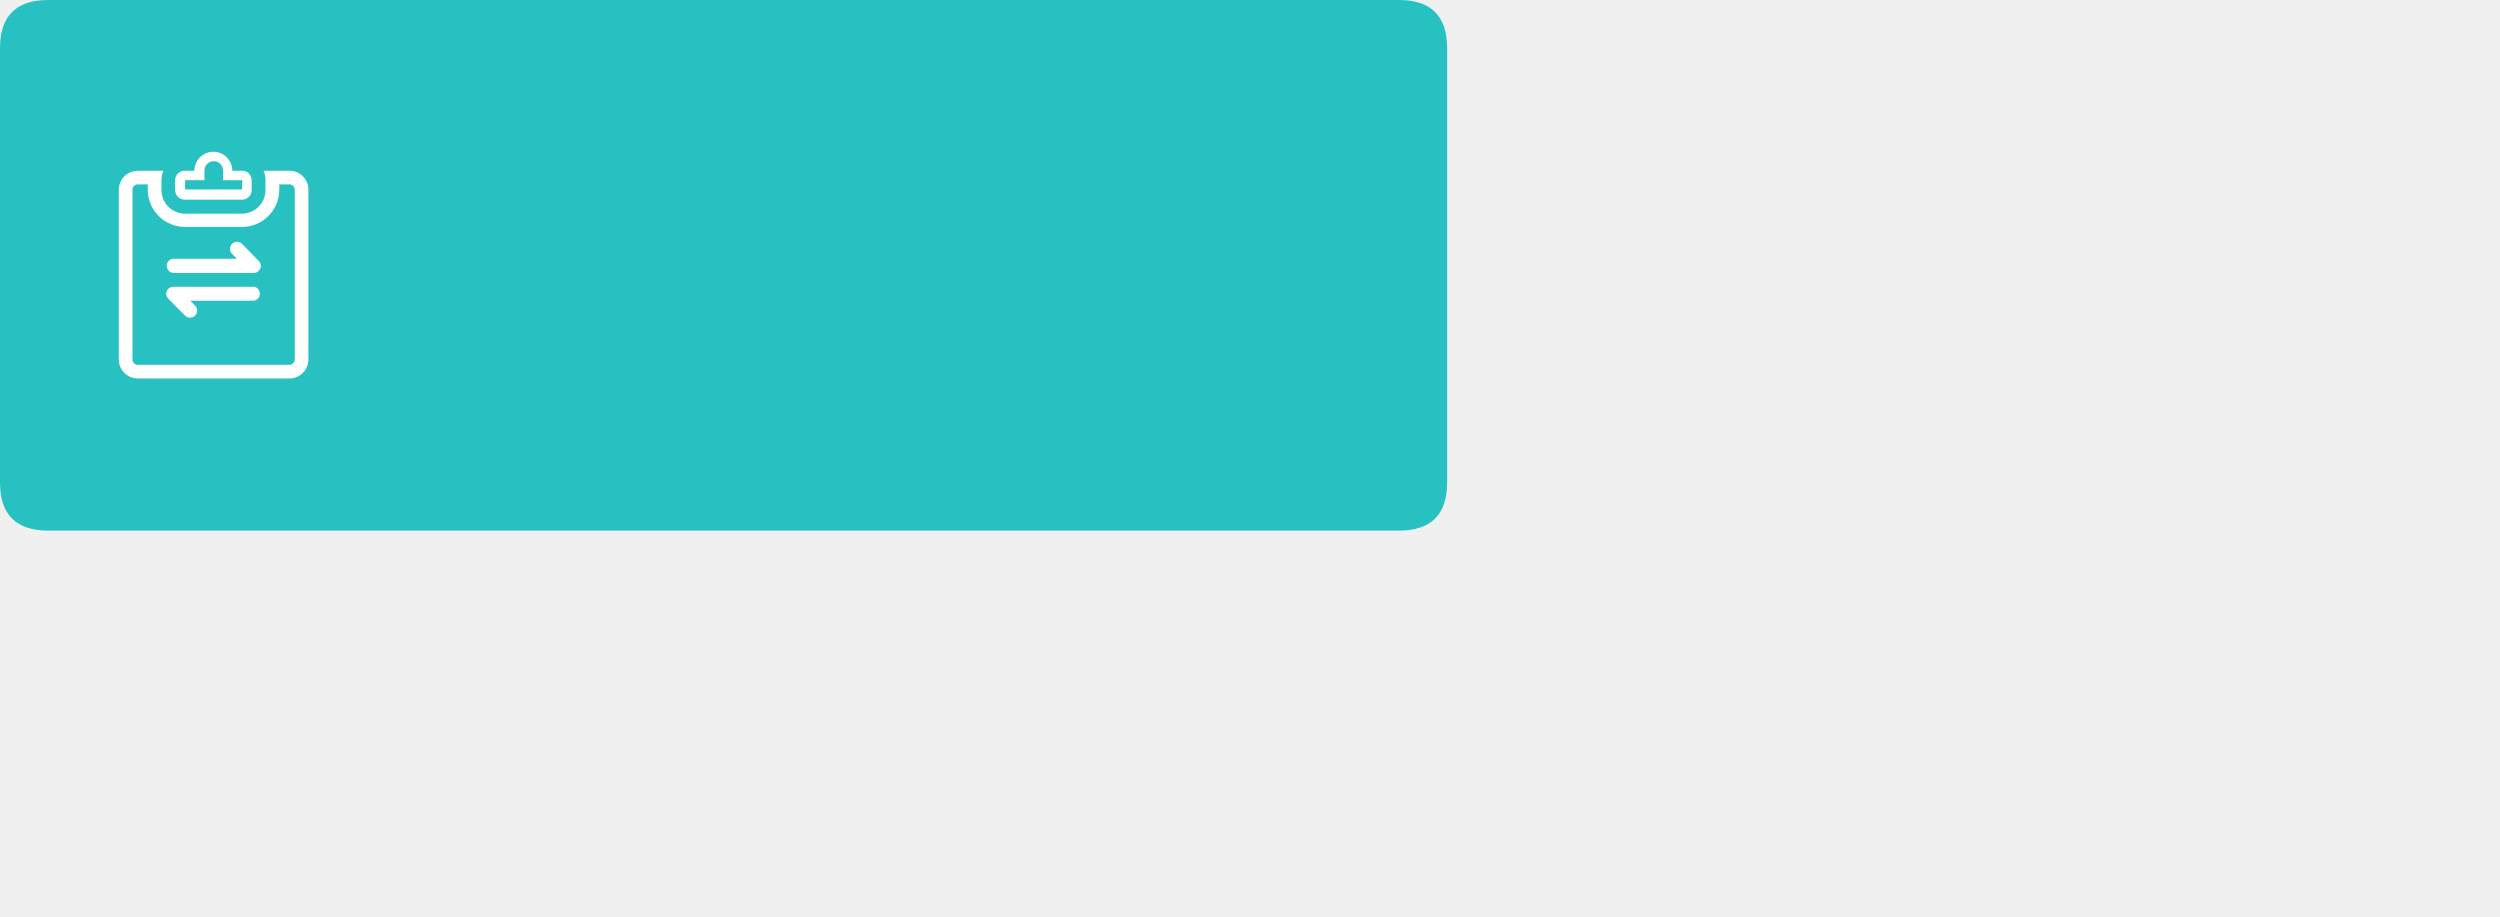
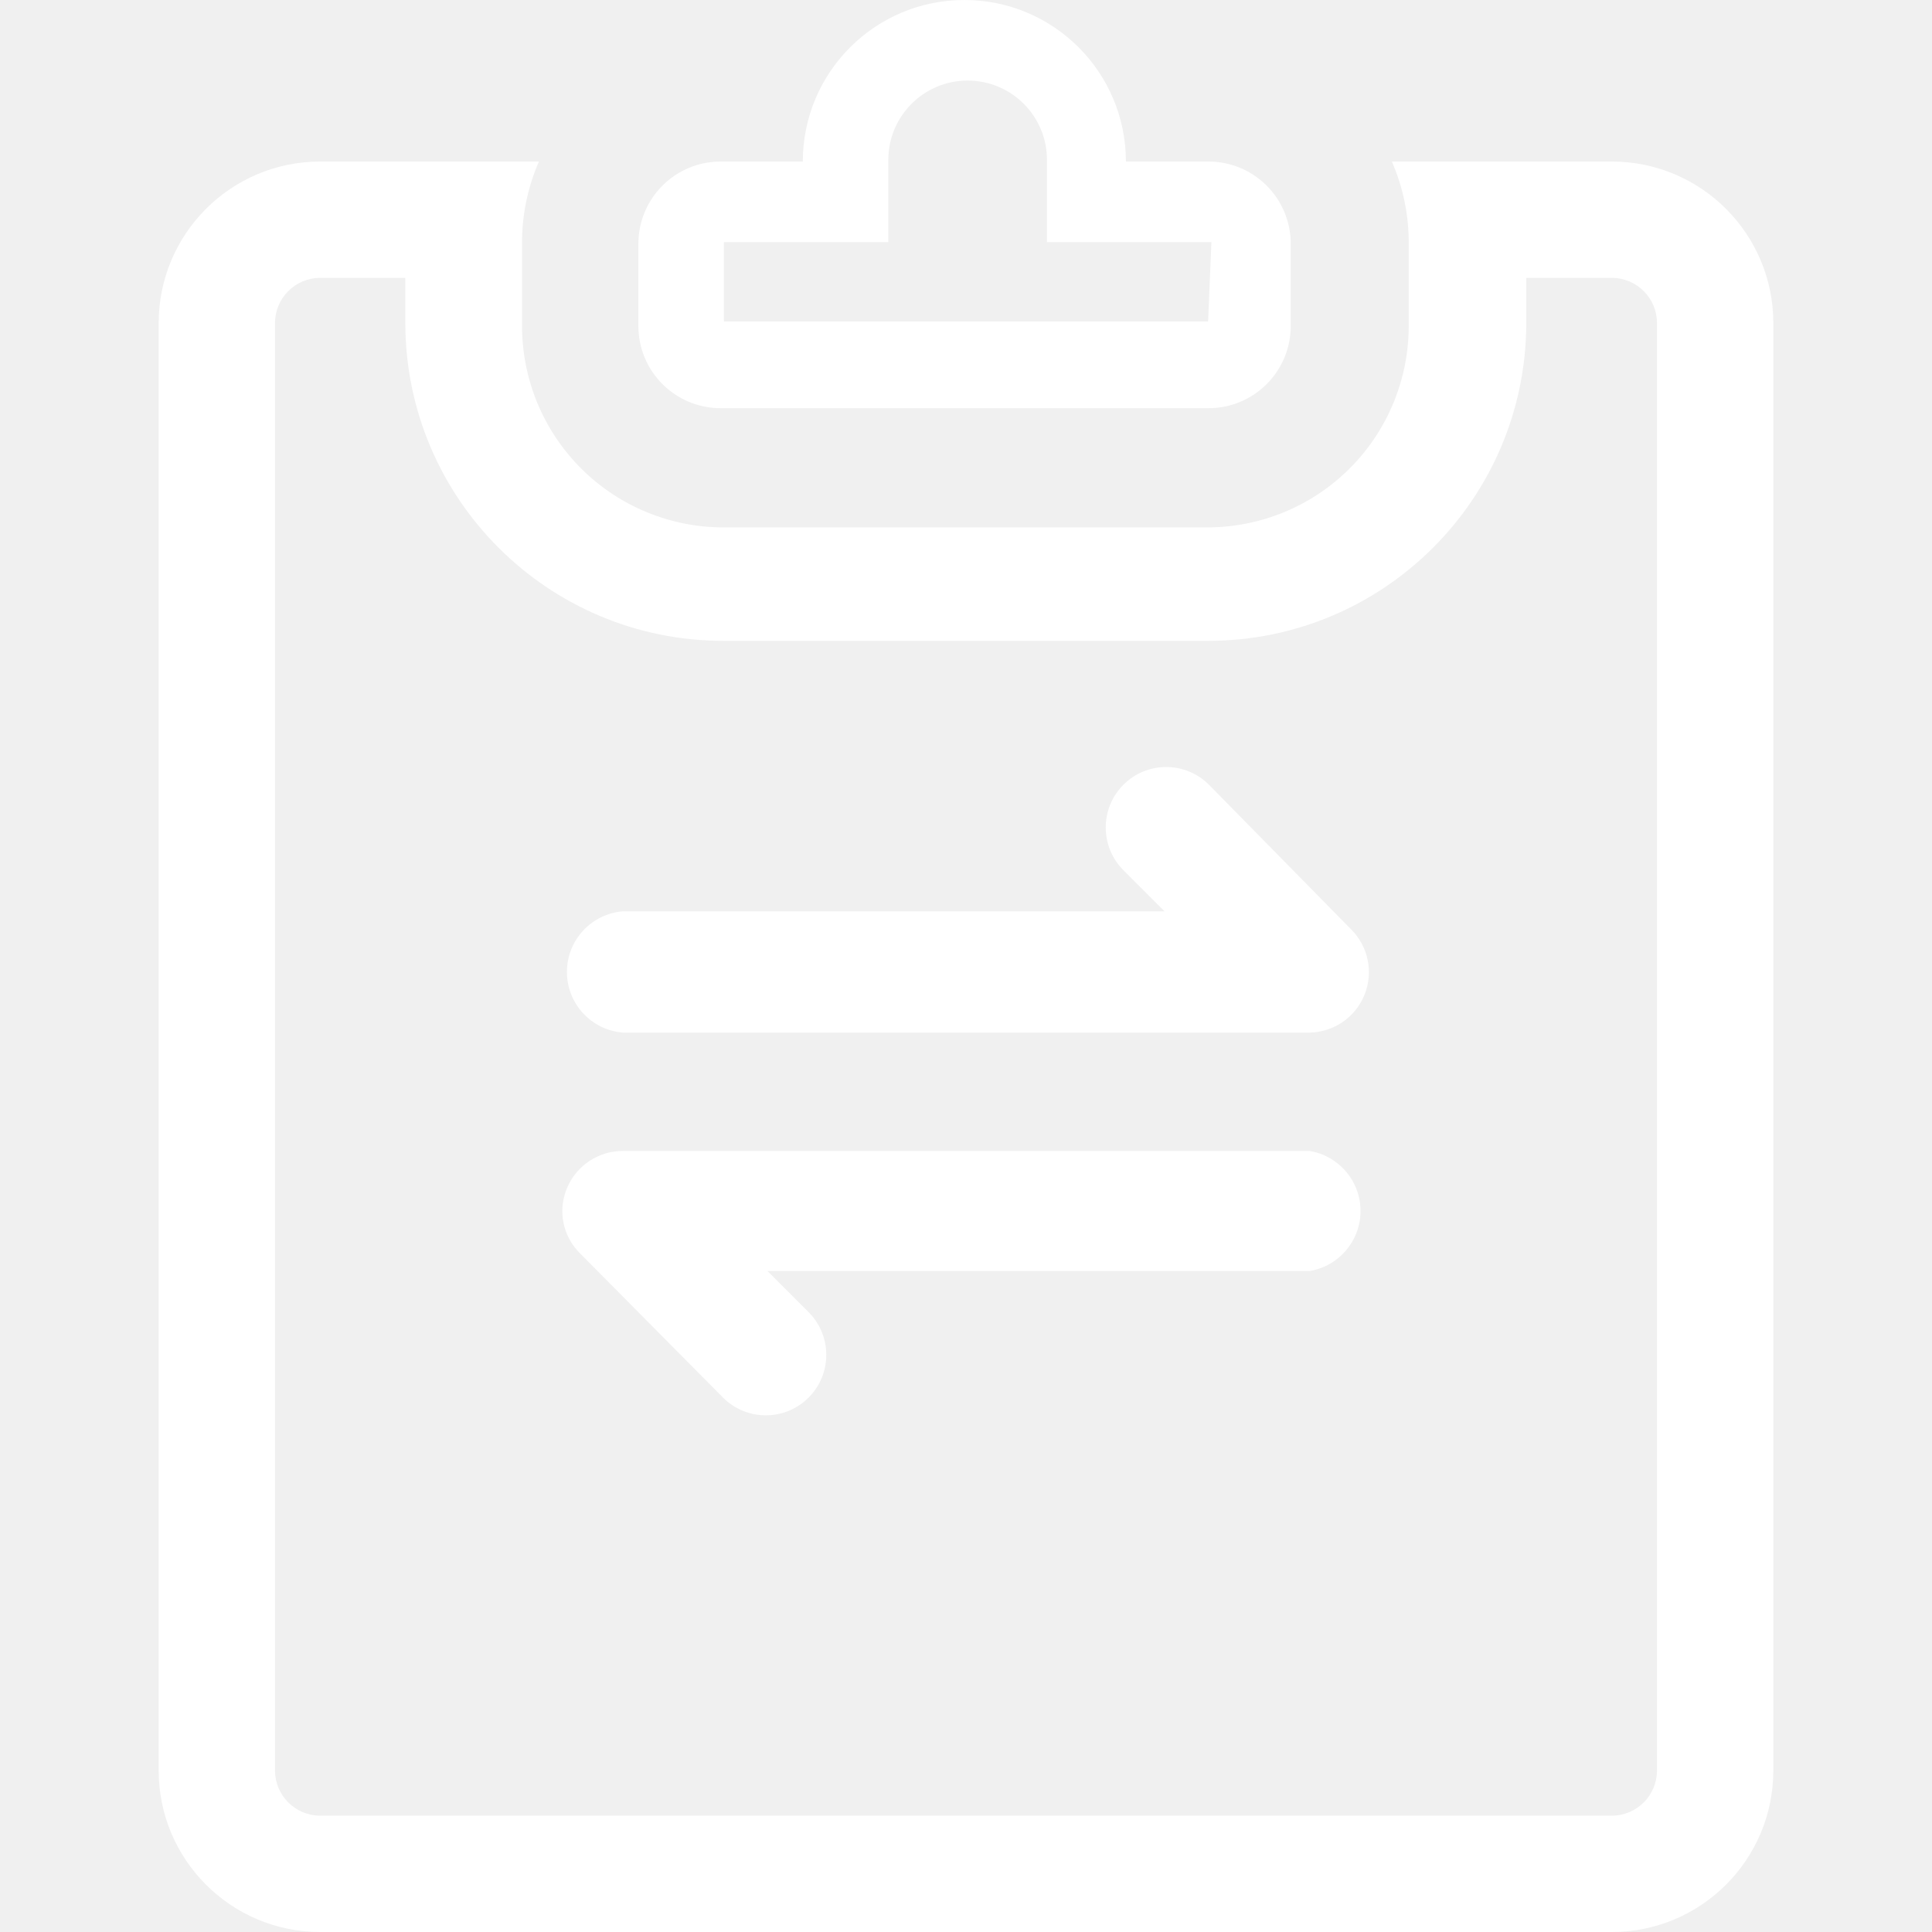
- <svg xmlns="http://www.w3.org/2000/svg" t="1578377210418" class="icon" viewBox="0 0 2792 1024" version="1.1" p-id="5004" width="545.312" height="200">
+ <svg xmlns="http://www.w3.org/2000/svg" t="1578627305351" class="icon" viewBox="0 0 1024 1024" version="1.1" p-id="4669" width="200" height="200">
  <defs>
    <style type="text/css">@font-face { font-family: yourDictFontAwesome; src: url("chrome-extension://gadchikmclhpfefmocfeadjhljpmnekj/lib/fontawesome-webfont.ttf") format("truetype"); font-weight: normal; font-style: normal; }
</style>
  </defs>
-   <path d="M0 0m53.873 0l1508.437 0q53.873 0 53.873 53.873l0 484.855q0 53.873-53.873 53.873l-1508.437 0q-53.873 0-53.873-53.873l0-484.855q0-53.873 53.873-53.873Z" fill="#28C1C1" p-id="5005" />
-   <path d="M270.226 190.656h-10.775a21.172 21.172 0 1 0-42.344 0h-10.775a10.775 10.775 0 0 0-10.775 10.775v10.775a10.775 10.775 0 0 0 10.775 10.775h63.947a10.775 10.775 0 0 0 10.775-10.775v-10.775a10.775 10.775 0 0 0-10.775-10.775z m0 20.957H206.764v-10.397h21.549v-10.775a10.397 10.397 0 0 1 20.795 0v10.775h21.549z" fill="#FFFFFF" p-id="5006" />
-   <path d="M323.237 190.656h-28.93a25.751 25.751 0 0 1 2.209 10.775v10.775a26.398 26.398 0 0 1-26.398 26.398H206.764a26.398 26.398 0 0 1-26.452-26.344v-10.775a27.744 27.744 0 0 1 2.209-10.775h-28.66a21.172 21.172 0 0 0-21.172 21.172v189.632a21.172 21.172 0 0 0 21.172 21.172H323.237a21.172 21.172 0 0 0 21.172-21.172V211.828A21.172 21.172 0 0 0 323.237 190.656z m5.926 210.858a5.926 5.926 0 0 1-5.926 5.926H153.861a5.926 5.926 0 0 1-5.926-5.926V211.828a5.926 5.926 0 0 1 5.926-5.926h11.152v5.926a41.698 41.698 0 0 0 41.698 41.644h63.516a41.644 41.644 0 0 0 41.698-41.644v-5.926H323.237a5.926 5.926 0 0 1 5.926 5.926z" fill="#FFFFFF" p-id="5007" />
-   <path d="M270.333 272.327a7.919 7.919 0 0 0-11.206 11.206l5.387 5.387H193.511a7.973 7.973 0 0 0 0 15.892h90.021a7.865 7.865 0 0 0 7.758-8.027 7.704 7.704 0 0 0-2.37-5.387z m13.199 48.001H193.511a7.919 7.919 0 0 0-7.919 7.919 7.758 7.758 0 0 0 2.37 5.387l18.694 18.855a7.919 7.919 0 1 0 11.206-11.206l-5.387-5.387h71.058a7.973 7.973 0 0 0 0-15.731z" fill="#FFFFFF" p-id="5008" />
+   <path d="M640.327 85.624h-43.574a85.624 85.624 0 0 0-171.248 0h-43.574a43.574 43.574 0 0 0-43.574 43.574v43.574a43.574 43.574 0 0 0 43.574 43.574h258.614a43.574 43.574 0 0 0 43.574-43.574v-43.574a43.574 43.574 0 0 0-43.792-43.574z m0 84.752H383.673V128.327h87.149v-43.574a42.049 42.049 0 0 1 84.099 0v43.574h87.149z" p-id="4670" fill="#ffffff" />
+   <path d="M854.277 85.624H737.716a106.975 106.975 0 0 1 8.933 43.574v43.574a106.757 106.757 0 0 1-106.975 106.757H383.673a106.757 106.757 0 0 1-106.975-106.757v-43.574a107.193 107.193 0 0 1 8.933-43.574H169.723A85.624 85.624 0 0 0 84.099 171.248v767.129A85.624 85.624 0 0 0 169.723 1024h684.555a85.624 85.624 0 0 0 85.624-85.624V171.248a85.624 85.624 0 0 0-85.624-85.624z m23.966 852.752a23.966 23.966 0 0 1-23.966 23.966H169.723a23.966 23.966 0 0 1-23.966-23.966V171.248a23.966 23.966 0 0 1 23.966-23.966H214.822v23.966a168.633 168.633 0 0 0 168.633 168.415h256.871a168.633 168.633 0 0 0 168.633-168.415v-23.966h45.317a23.966 23.966 0 0 1 23.966 23.966z" p-id="4671" fill="#ffffff" />
+   <path d="M640.763 415.918a32.027 32.027 0 0 0-45.317 45.317l21.787 21.787H330.077a32.245 32.245 0 0 0 0 64.272H694.141a32.027 32.027 0 0 0 21.787-54.904zM694.141 610.043H330.077a32.027 32.027 0 0 0-32.027 32.681 31.591 31.591 0 0 0 9.586 21.787l75.602 76.255a32.027 32.027 0 0 0 45.317-45.317l-21.787-21.787H694.141A32.245 32.245 0 0 0 694.141 610.043z" p-id="4672" fill="#ffffff" />
</svg>
